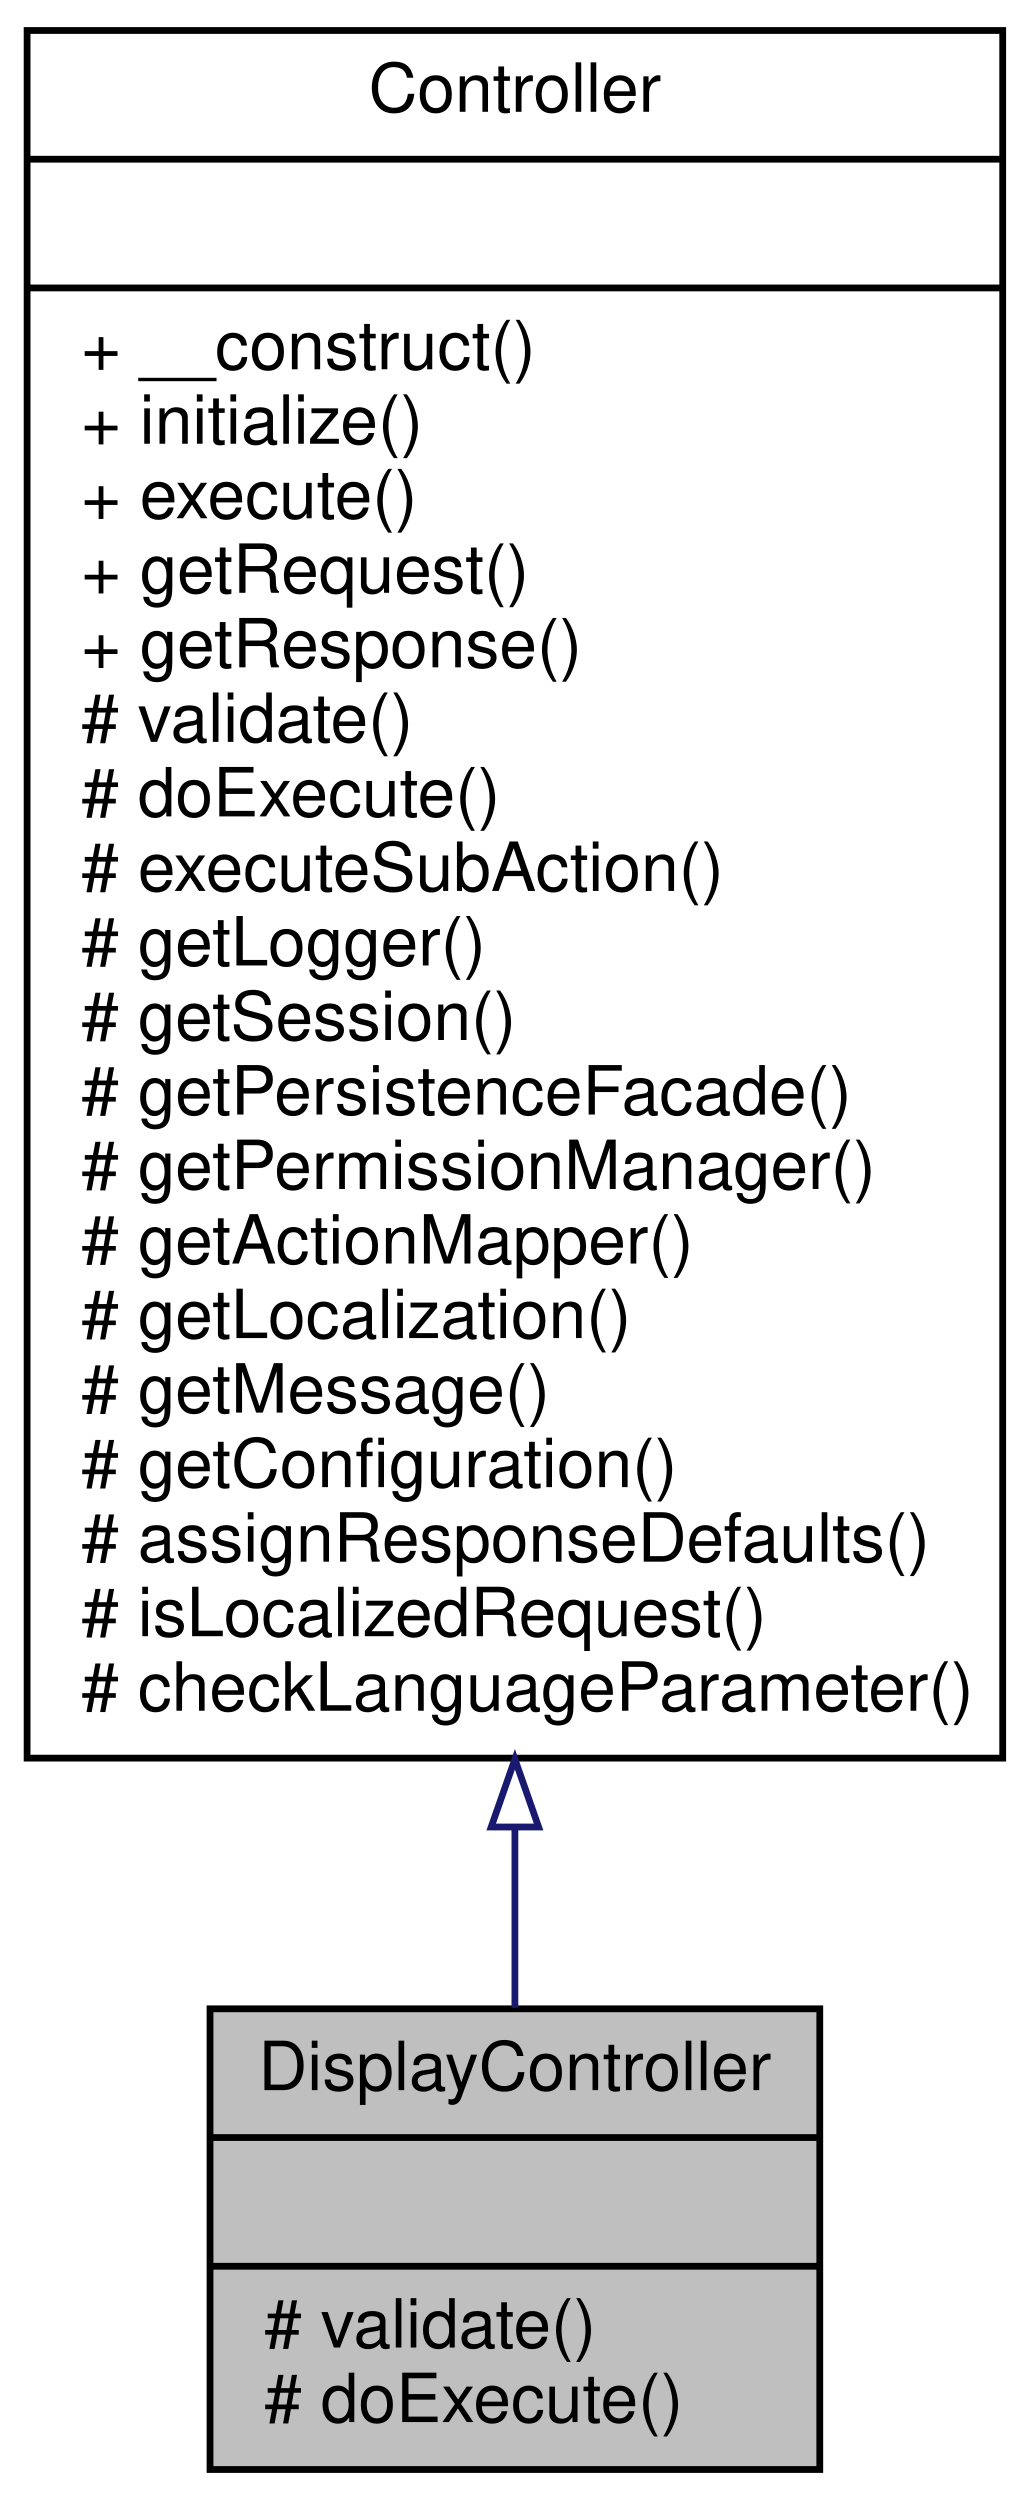
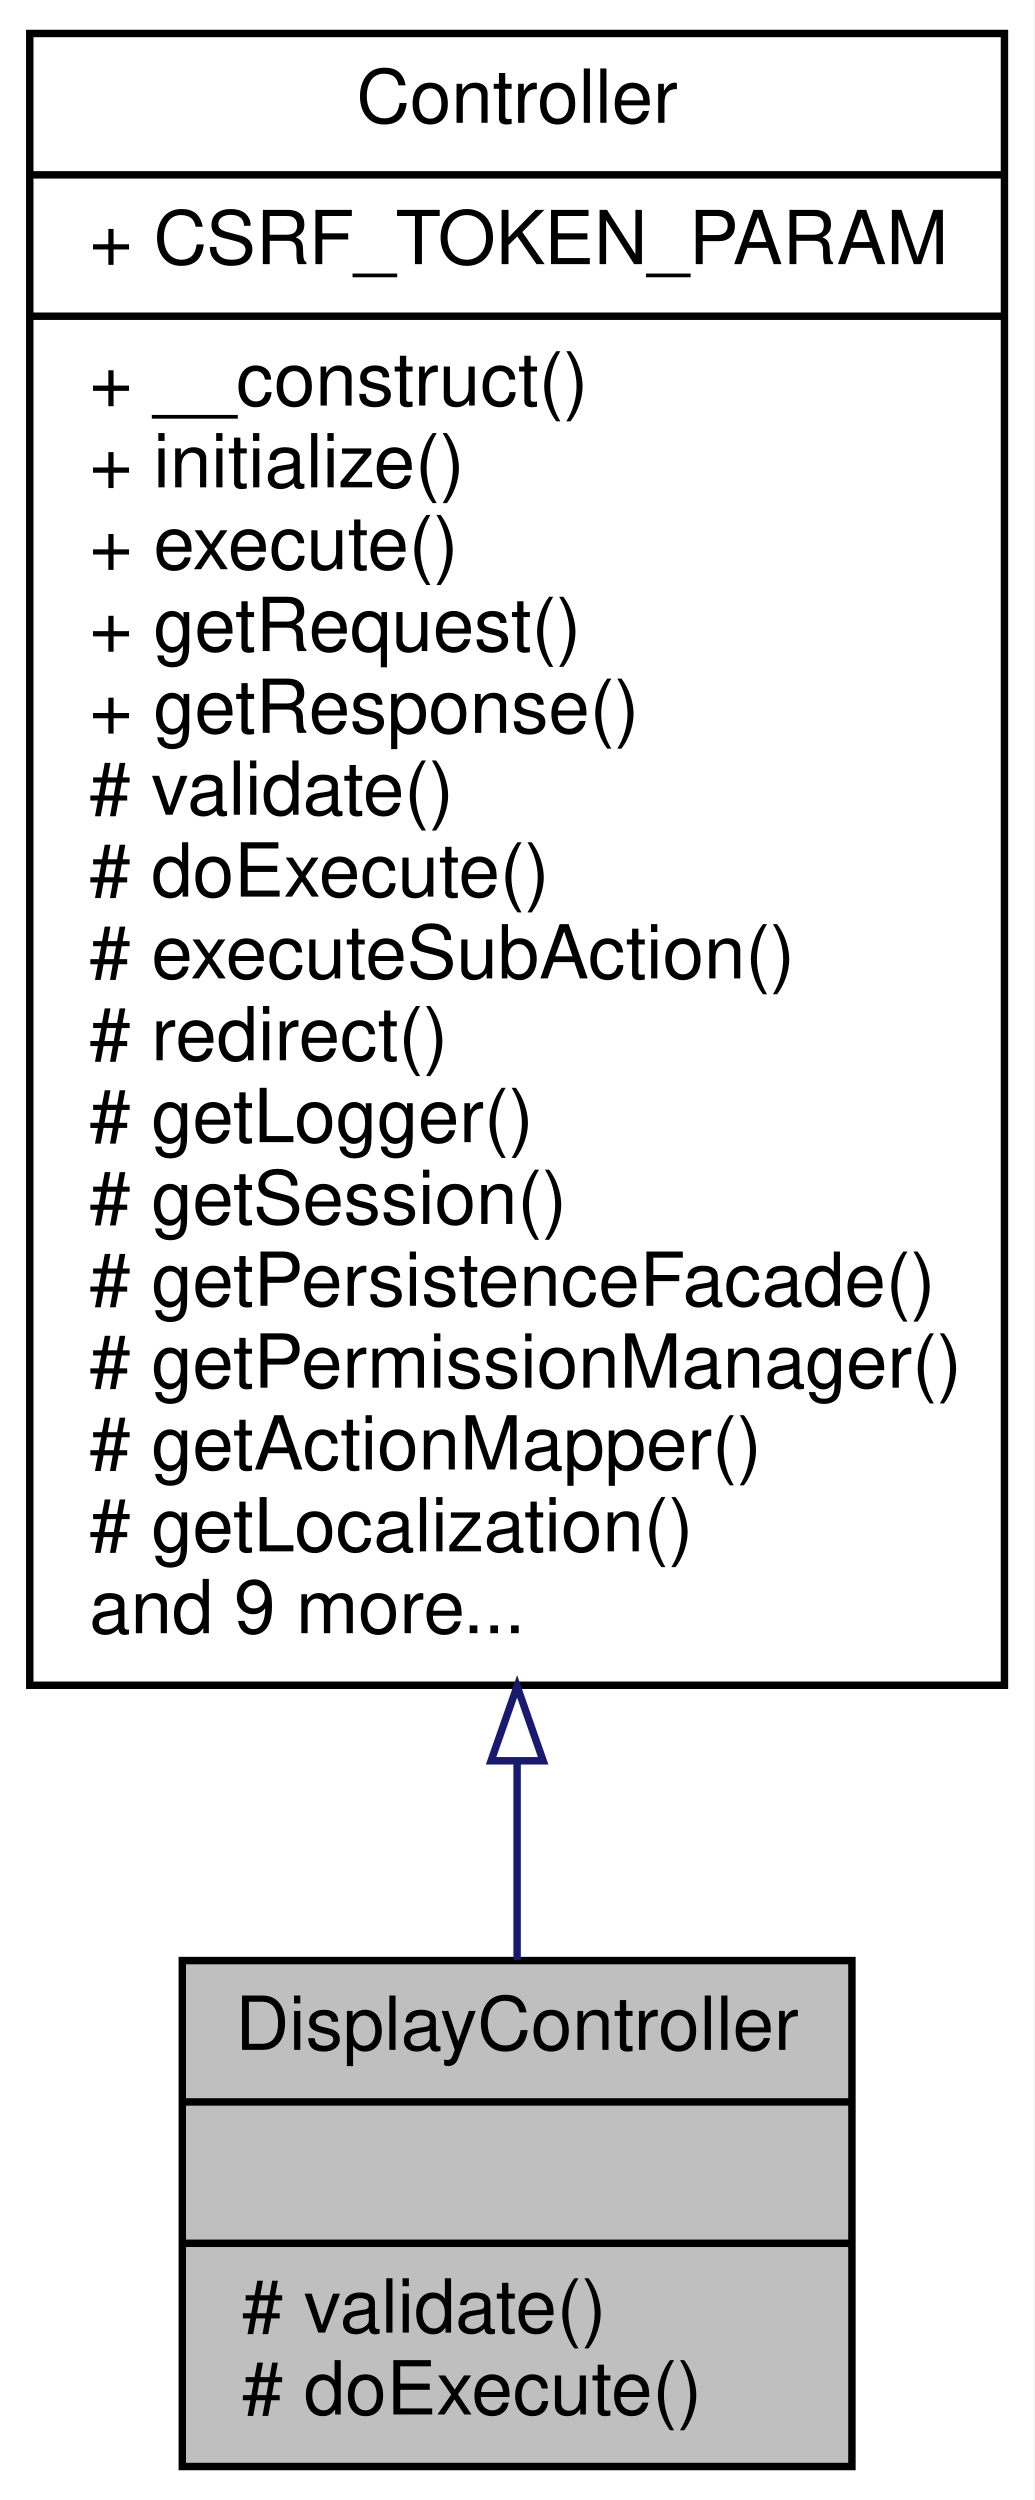
- <svg xmlns="http://www.w3.org/2000/svg" xmlns:xlink="http://www.w3.org/1999/xlink" width="152pt" height="369pt" viewBox="0.00 0.00 152.00 369.00">
-   <g id="graph0" class="graph" transform="scale(1 1) rotate(0) translate(4 365)">
-     <polygon fill="white" stroke="none" points="-4,4 -4,-365 148,-365 148,4 -4,4" />
+ <svg xmlns="http://www.w3.org/2000/svg" xmlns:xlink="http://www.w3.org/1999/xlink" width="139pt" height="336pt" viewBox="0.00 0.00 139.00 336.00">
+   <g id="graph0" class="graph" transform="scale(1 1) rotate(0) translate(4 332)">
+     <polygon fill="white" stroke="none" points="-4,4 -4,-332 135,-332 135,4 -4,4" />
    <g id="node1" class="node">
-       <polygon fill="#bfbfbf" stroke="black" points="27,-0.5 27,-68.5 117,-68.5 117,-0.5 27,-0.5" />
-       <text text-anchor="middle" x="72" y="-56.5" font-family="Helvetica,sans-Serif" font-size="10.00">DisplayController</text>
-       <polyline fill="none" stroke="black" points="27,-49.5 117,-49.5 " />
-       <text text-anchor="middle" x="72" y="-37.5" font-family="Helvetica,sans-Serif" font-size="10.00"> </text>
-       <polyline fill="none" stroke="black" points="27,-30.5 117,-30.5 " />
-       <text text-anchor="start" x="35" y="-18.5" font-family="Helvetica,sans-Serif" font-size="10.00"># validate()</text>
-       <text text-anchor="start" x="35" y="-7.5" font-family="Helvetica,sans-Serif" font-size="10.00"># doExecute()</text>
+       <polygon fill="#bfbfbf" stroke="black" points="20.5,-0.5 20.5,-68.5 110.5,-68.5 110.5,-0.5 20.5,-0.5" />
+       <text text-anchor="middle" x="65.5" y="-56.5" font-family="Helvetica,sans-Serif" font-size="10.00">DisplayController</text>
+       <polyline fill="none" stroke="black" points="20.5,-49.5 110.5,-49.5 " />
+       <text text-anchor="middle" x="65.5" y="-37.5" font-family="Helvetica,sans-Serif" font-size="10.00"> </text>
+       <polyline fill="none" stroke="black" points="20.5,-30.5 110.5,-30.5 " />
+       <text text-anchor="start" x="28.5" y="-18.5" font-family="Helvetica,sans-Serif" font-size="10.00"># validate()</text>
+       <text text-anchor="start" x="28.5" y="-7.5" font-family="Helvetica,sans-Serif" font-size="10.00"># doExecute()</text>
    </g>
    <g id="node2" class="node">
      <g id="a_node2">
        <a xlink:href="classwcmf_1_1lib_1_1presentation_1_1_controller.html" target="_top" xlink:title="Controller is the base class of all controllers. ">
-           <polygon fill="white" stroke="black" points="0,-105.5 0,-360.5 144,-360.5 144,-105.5 0,-105.5" />
-           <text text-anchor="middle" x="72" y="-348.5" font-family="Helvetica,sans-Serif" font-size="10.00">Controller</text>
-           <polyline fill="none" stroke="black" points="0,-341.5 144,-341.5 " />
-           <text text-anchor="middle" x="72" y="-329.5" font-family="Helvetica,sans-Serif" font-size="10.00"> </text>
-           <polyline fill="none" stroke="black" points="0,-322.5 144,-322.5 " />
-           <text text-anchor="start" x="8" y="-310.5" font-family="Helvetica,sans-Serif" font-size="10.00">+ __construct()</text>
-           <text text-anchor="start" x="8" y="-299.5" font-family="Helvetica,sans-Serif" font-size="10.00">+ initialize()</text>
-           <text text-anchor="start" x="8" y="-288.5" font-family="Helvetica,sans-Serif" font-size="10.00">+ execute()</text>
-           <text text-anchor="start" x="8" y="-277.5" font-family="Helvetica,sans-Serif" font-size="10.00">+ getRequest()</text>
-           <text text-anchor="start" x="8" y="-266.5" font-family="Helvetica,sans-Serif" font-size="10.00">+ getResponse()</text>
-           <text text-anchor="start" x="8" y="-255.5" font-family="Helvetica,sans-Serif" font-size="10.00"># validate()</text>
-           <text text-anchor="start" x="8" y="-244.5" font-family="Helvetica,sans-Serif" font-size="10.00"># doExecute()</text>
-           <text text-anchor="start" x="8" y="-233.5" font-family="Helvetica,sans-Serif" font-size="10.00"># executeSubAction()</text>
-           <text text-anchor="start" x="8" y="-222.5" font-family="Helvetica,sans-Serif" font-size="10.00"># getLogger()</text>
-           <text text-anchor="start" x="8" y="-211.5" font-family="Helvetica,sans-Serif" font-size="10.00"># getSession()</text>
-           <text text-anchor="start" x="8" y="-200.5" font-family="Helvetica,sans-Serif" font-size="10.00"># getPersistenceFacade()</text>
-           <text text-anchor="start" x="8" y="-189.5" font-family="Helvetica,sans-Serif" font-size="10.00"># getPermissionManager()</text>
-           <text text-anchor="start" x="8" y="-178.5" font-family="Helvetica,sans-Serif" font-size="10.00"># getActionMapper()</text>
-           <text text-anchor="start" x="8" y="-167.5" font-family="Helvetica,sans-Serif" font-size="10.00"># getLocalization()</text>
-           <text text-anchor="start" x="8" y="-156.5" font-family="Helvetica,sans-Serif" font-size="10.00"># getMessage()</text>
-           <text text-anchor="start" x="8" y="-145.5" font-family="Helvetica,sans-Serif" font-size="10.00"># getConfiguration()</text>
-           <text text-anchor="start" x="8" y="-134.5" font-family="Helvetica,sans-Serif" font-size="10.00"># assignResponseDefaults()</text>
-           <text text-anchor="start" x="8" y="-123.5" font-family="Helvetica,sans-Serif" font-size="10.00"># isLocalizedRequest()</text>
-           <text text-anchor="start" x="8" y="-112.5" font-family="Helvetica,sans-Serif" font-size="10.00"># checkLanguageParameter()</text>
+           <polygon fill="white" stroke="black" points="0,-105.5 0,-327.5 131,-327.5 131,-105.5 0,-105.5" />
+           <text text-anchor="middle" x="65.5" y="-315.5" font-family="Helvetica,sans-Serif" font-size="10.00">Controller</text>
+           <polyline fill="none" stroke="black" points="0,-308.5 131,-308.5 " />
+           <text text-anchor="start" x="8" y="-296.5" font-family="Helvetica,sans-Serif" font-size="10.00">+ CSRF_TOKEN_PARAM</text>
+           <polyline fill="none" stroke="black" points="0,-289.5 131,-289.5 " />
+           <text text-anchor="start" x="8" y="-277.5" font-family="Helvetica,sans-Serif" font-size="10.00">+ __construct()</text>
+           <text text-anchor="start" x="8" y="-266.5" font-family="Helvetica,sans-Serif" font-size="10.00">+ initialize()</text>
+           <text text-anchor="start" x="8" y="-255.5" font-family="Helvetica,sans-Serif" font-size="10.00">+ execute()</text>
+           <text text-anchor="start" x="8" y="-244.5" font-family="Helvetica,sans-Serif" font-size="10.00">+ getRequest()</text>
+           <text text-anchor="start" x="8" y="-233.5" font-family="Helvetica,sans-Serif" font-size="10.00">+ getResponse()</text>
+           <text text-anchor="start" x="8" y="-222.5" font-family="Helvetica,sans-Serif" font-size="10.00"># validate()</text>
+           <text text-anchor="start" x="8" y="-211.5" font-family="Helvetica,sans-Serif" font-size="10.00"># doExecute()</text>
+           <text text-anchor="start" x="8" y="-200.5" font-family="Helvetica,sans-Serif" font-size="10.00"># executeSubAction()</text>
+           <text text-anchor="start" x="8" y="-189.5" font-family="Helvetica,sans-Serif" font-size="10.00"># redirect()</text>
+           <text text-anchor="start" x="8" y="-178.5" font-family="Helvetica,sans-Serif" font-size="10.00"># getLogger()</text>
+           <text text-anchor="start" x="8" y="-167.5" font-family="Helvetica,sans-Serif" font-size="10.00"># getSession()</text>
+           <text text-anchor="start" x="8" y="-156.5" font-family="Helvetica,sans-Serif" font-size="10.00"># getPersistenceFacade()</text>
+           <text text-anchor="start" x="8" y="-145.5" font-family="Helvetica,sans-Serif" font-size="10.00"># getPermissionManager()</text>
+           <text text-anchor="start" x="8" y="-134.5" font-family="Helvetica,sans-Serif" font-size="10.00"># getActionMapper()</text>
+           <text text-anchor="start" x="8" y="-123.5" font-family="Helvetica,sans-Serif" font-size="10.00"># getLocalization()</text>
+           <text text-anchor="start" x="8" y="-112.5" font-family="Helvetica,sans-Serif" font-size="10.00">and 9 more...</text>
        </a>
      </g>
    </g>
    <g id="edge1" class="edge">
-       <path fill="none" stroke="midnightblue" d="M72,-95.165C72,-85.593 72,-76.602 72,-68.646" />
-       <polygon fill="none" stroke="midnightblue" points="68.5,-95.332 72,-105.332 75.5,-95.332 68.5,-95.332" />
+       <path fill="none" stroke="midnightblue" d="M65.5,-95.221C65.5,-85.66 65.5,-76.615 65.5,-68.593" />
+       <polygon fill="none" stroke="midnightblue" points="62,-95.35 65.5,-105.35 69,-95.35 62,-95.35" />
    </g>
  </g>
</svg>
